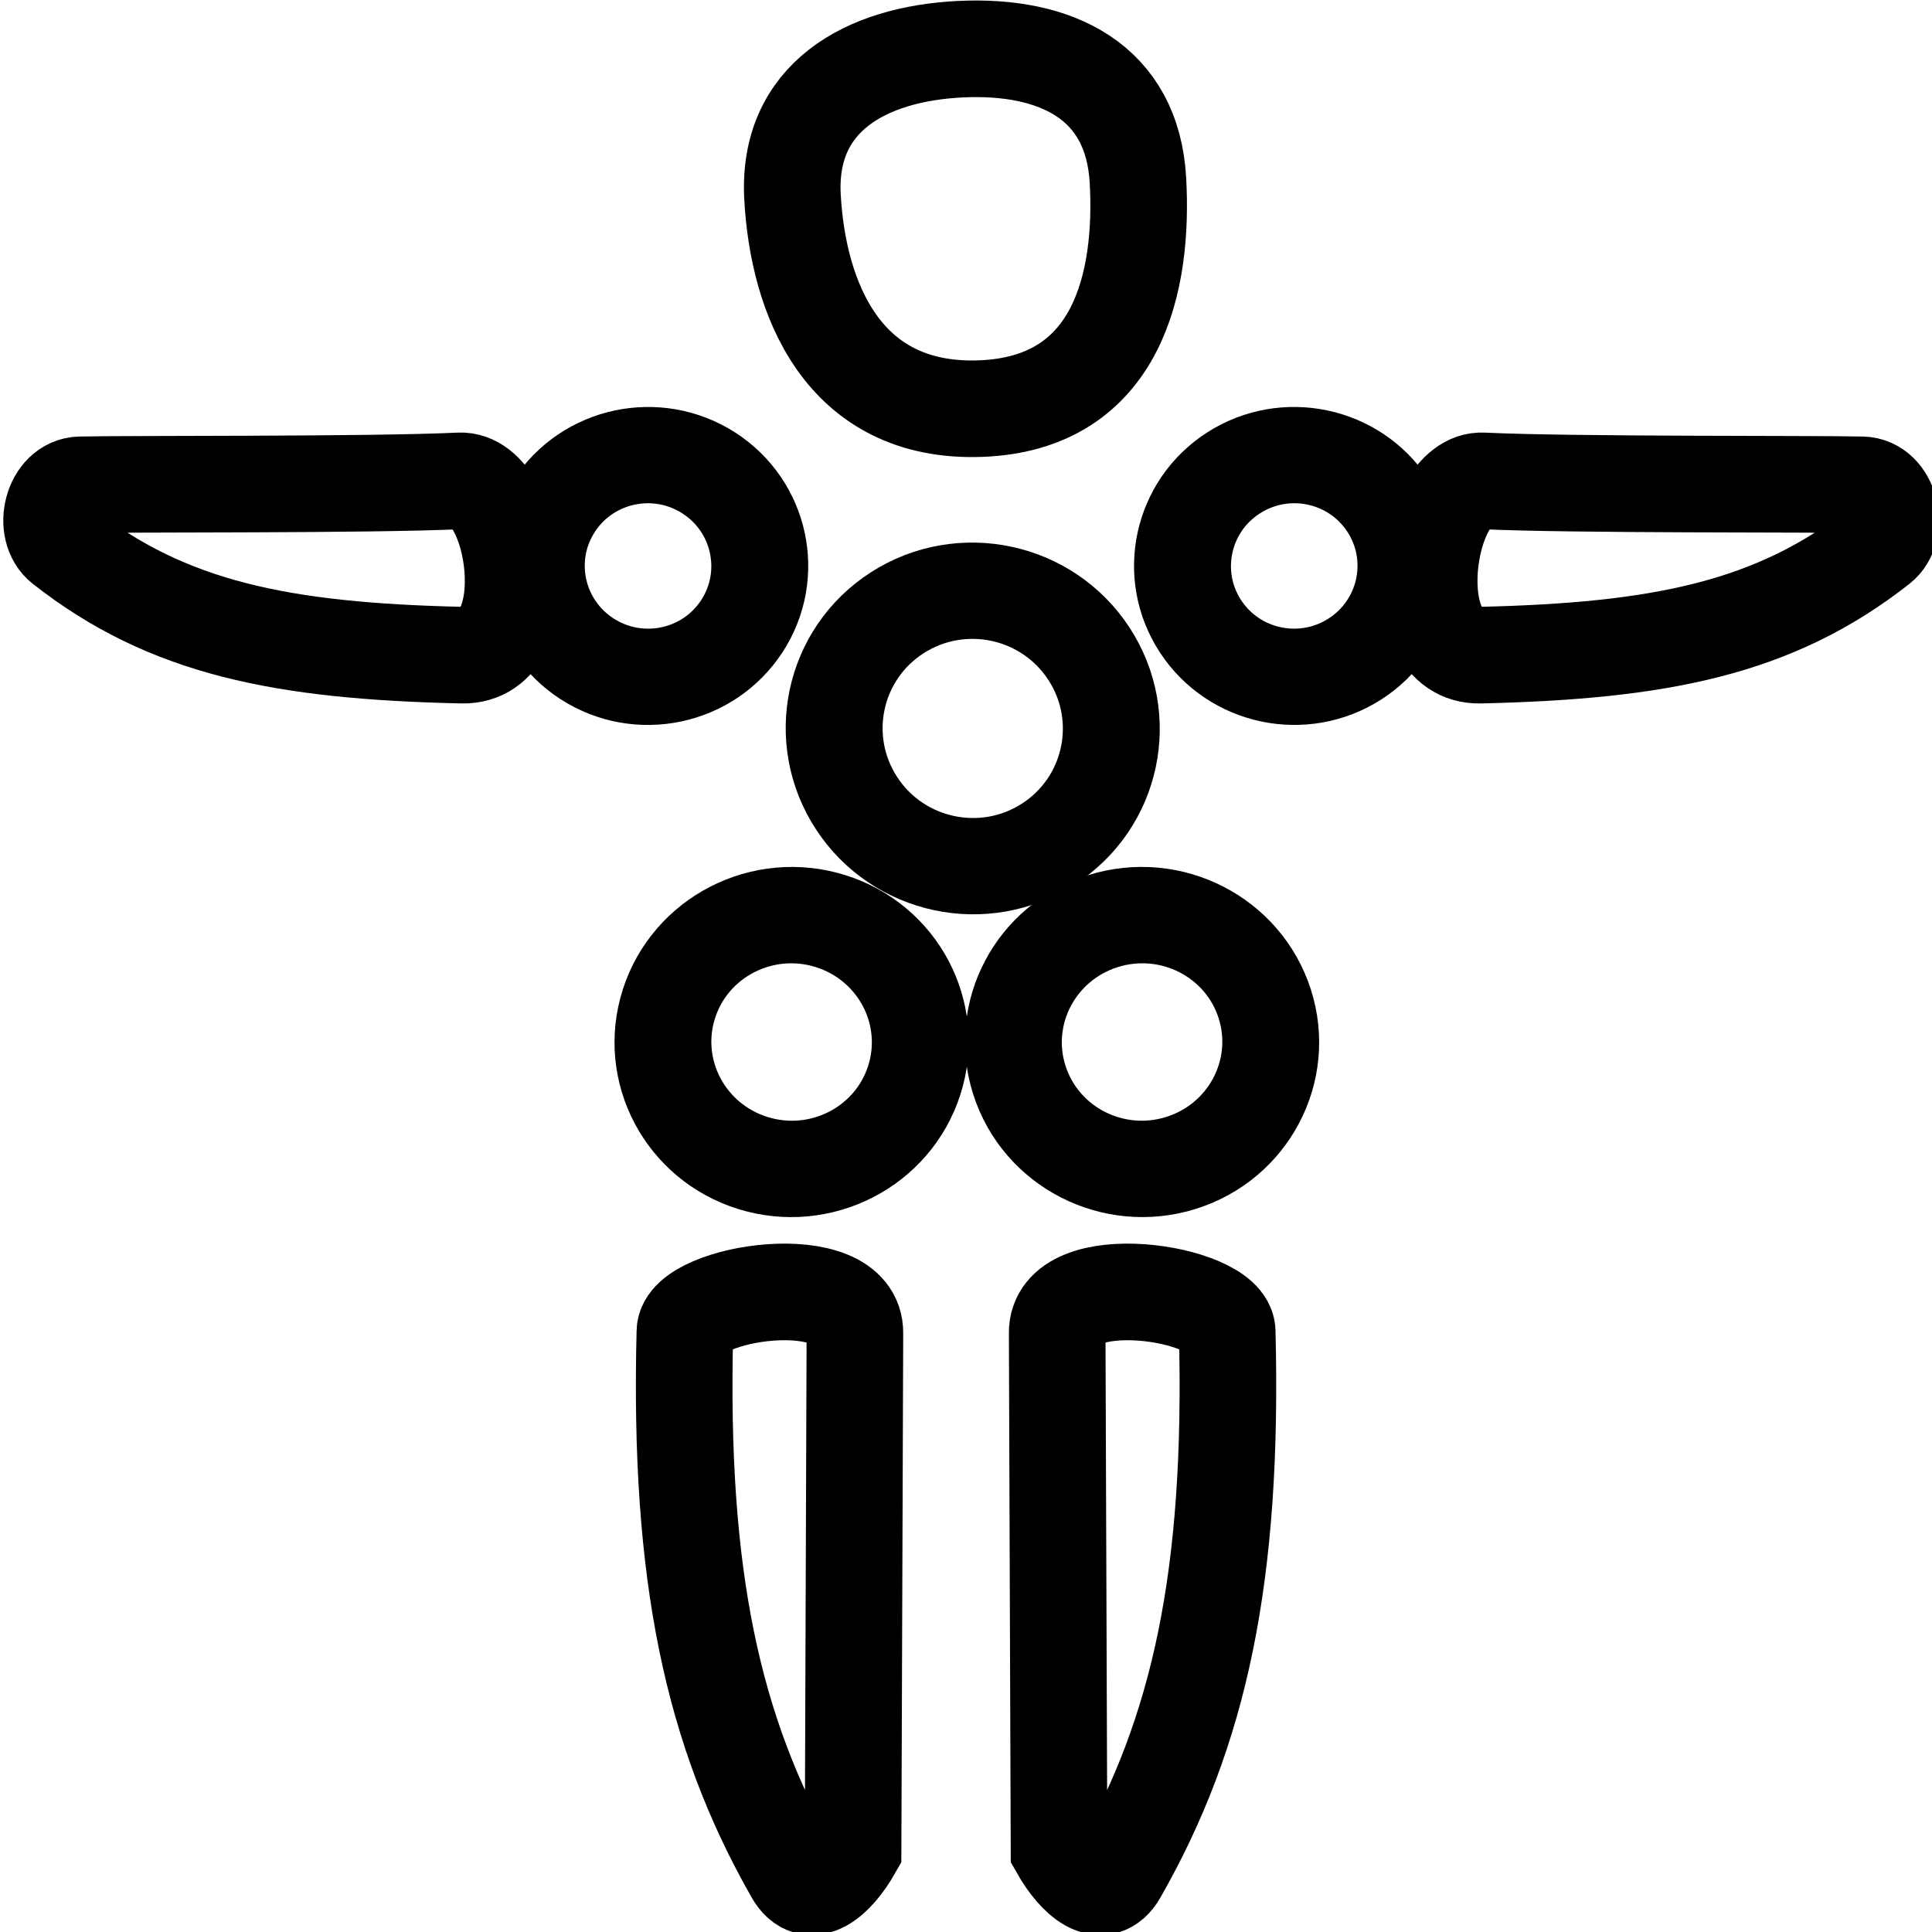
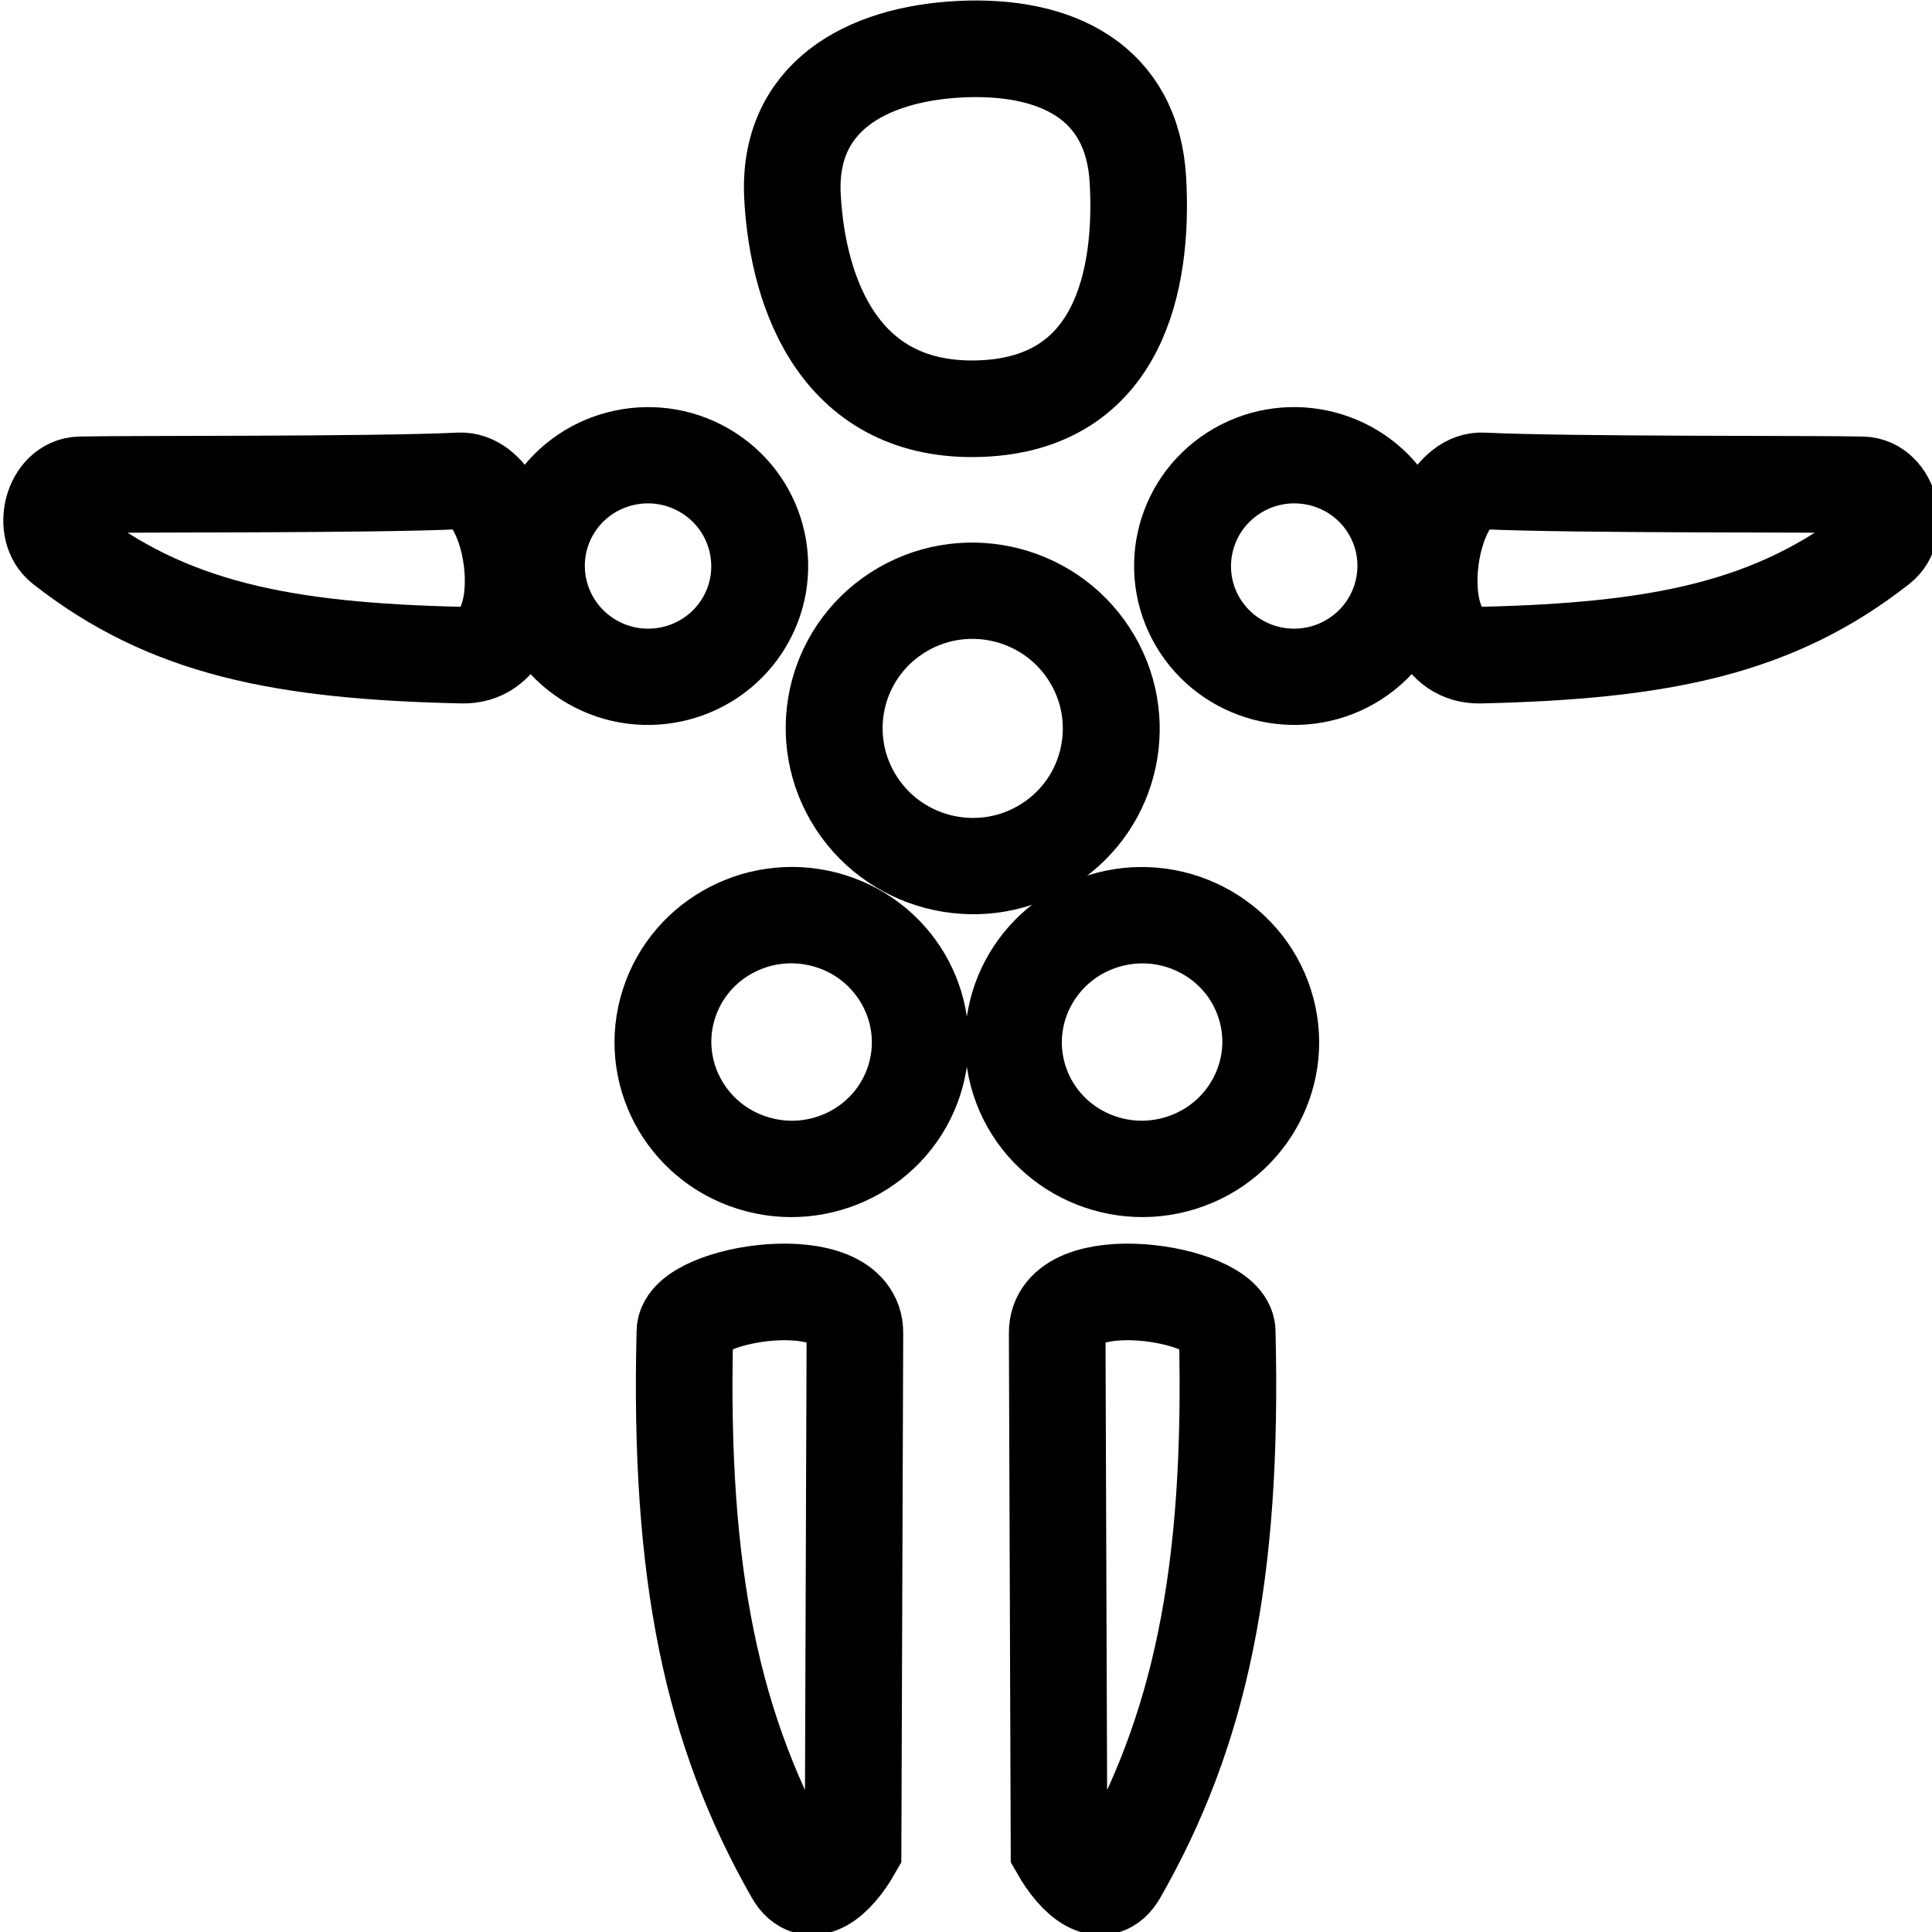
<svg xmlns="http://www.w3.org/2000/svg" width="20" height="20" id="svg2985" version="1.1">
  <defs id="defs2987">
    <linearGradient id="linearGradient40872">
      <stop style="stop-color:#6a777c;stop-opacity:1;" offset="0" id="stop40874" />
      <stop style="stop-color:#2e3436;stop-opacity:1;" offset="1" id="stop40876" />
    </linearGradient>
    <linearGradient id="linearGradient32612">
      <stop style="stop-color:#aaaaaa;stop-opacity:1;" offset="0" id="stop32614" />
      <stop style="stop-color:#393939;stop-opacity:1;" offset="1" id="stop32616" />
    </linearGradient>
  </defs>
  <g id="layer1">
    <path style="color:#000000;display:inline;overflow:visible;visibility:visible;fill:none;stroke:#000000;stroke-width:1;stroke-dasharray:none;marker:none;enable-background:accumulate" d="m 15.35,4.978 c -0.597,-0.028 -0.86,1.823 -0.027,1.804 1.861,-0.043 3.047,-0.276 4.134,-1.131 0.218,-0.171 0.108,-0.625 -0.18,-0.632 -0.482,-0.012 -3.006,0.003 -3.928,-0.041 z" id="path3895" />
    <path id="path3883" d="m 11.78,1.868 c 0.057,1.027 -0.193,2.309 -1.63,2.362 C 8.712,4.282 8.26,3.067 8.204,2.04 8.147,1.013 8.956,0.557 9.944,0.509 10.931,0.462 11.723,0.841 11.78,1.868 Z" style="color:#000000;display:inline;overflow:visible;visibility:visible;fill:none;fill-opacity:1;fill-rule:nonzero;stroke:#000000;stroke-width:1;stroke-dasharray:none;marker:none;enable-background:accumulate" />
    <path id="path3889" d="m 10.944,13.803 c -0.011,-0.697 1.749,-0.427 1.76,-0.02 0.064,2.53 -0.286,4.142 -1.126,5.613 -0.168,0.295 -0.439,0.058 -0.615,-0.251 z" style="color:#000000;display:inline;overflow:visible;visibility:visible;fill:none;fill-opacity:1;fill-rule:nonzero;stroke:#000000;stroke-width:1;stroke-dasharray:none;marker:none;enable-background:accumulate" />
-     <ellipse style="color:#000000;display:inline;overflow:visible;visibility:visible;fill:none;fill-opacity:1;fill-rule:nonzero;stroke:#000000;stroke-width:1;stroke-miterlimit:4;stroke-dasharray:none;marker:none;enable-background:accumulate" id="path3821" transform="matrix(0.841013,-0.541016,0.54709,0.837074,0,0)" cx="8.01" cy="12.176" rx="1.154" ry="1.15" />
-     <ellipse style="color:#000000;display:inline;overflow:visible;visibility:visible;fill:none;fill-opacity:1;fill-rule:nonzero;stroke:#000000;stroke-width:1;stroke-miterlimit:4;stroke-dasharray:none;marker:none;enable-background:accumulate" id="path3825" transform="matrix(0.954724,-0.297494,0.305182,0.952294,0,0)" cx="7.967" cy="13.816" rx="1.33" ry="1.315" />
-     <ellipse transform="matrix(0.840905,-0.541183,0.546926,0.837181,0,0)" id="path3879" style="color:#000000;display:inline;overflow:visible;visibility:visible;fill:none;fill-opacity:1;fill-rule:nonzero;stroke:#000000;stroke-width:1;stroke-miterlimit:4;stroke-dasharray:none;marker:none;enable-background:accumulate" cx="4.306" cy="11.791" rx="1.43" ry="1.43" />
+     <path id="path3821" style="display:inline;overflow:visible;fill:none;stroke:#000000;stroke-width:1;marker:none;enable-background:accumulate" transform="matrix(0.841013,-0.541016,0.54709,0.837074,0,0)" d="M 9.163,12.176 A 1.154,1.15 0 0 1 8.01,13.326 1.154,1.15 0 0 1 6.856,12.176 1.154,1.15 0 0 1 8.01,11.027 1.154,1.15 0 0 1 9.163,12.176 Z" />
+     <path id="path3825" style="display:inline;overflow:visible;fill:none;stroke:#000000;stroke-width:1;marker:none;enable-background:accumulate" transform="matrix(0.954724,-0.297494,0.305182,0.952294,0,0)" d="M 9.297,13.816 A 1.33,1.315 0 0 1 7.967,15.131 1.33,1.315 0 0 1 6.637,13.816 1.33,1.315 0 0 1 7.967,12.502 1.33,1.315 0 0 1 9.297,13.816 Z" />
+     <path id="path3879" style="display:inline;overflow:visible;fill:none;stroke:#000000;stroke-width:1;marker:none;enable-background:accumulate" transform="matrix(0.840905,-0.541183,0.546926,0.837181,0,0)" d="M 5.736,11.791 A 1.43,1.43 0 0 1 4.306,13.22 1.43,1.43 0 0 1 2.876,11.791 1.43,1.43 0 0 1 4.306,10.361 1.43,1.43 0 0 1 5.736,11.791 Z" />
    <path style="color:#000000;display:inline;overflow:visible;visibility:visible;fill:none;stroke:#000000;stroke-width:1;stroke-dasharray:none;marker:none;enable-background:accumulate" d="M 4.757,4.978 C 5.353,4.95 5.617,6.801 4.784,6.782 2.923,6.74 1.737,6.506 0.649,5.651 0.431,5.48 0.541,5.027 0.829,5.019 1.311,5.007 3.835,5.022 4.757,4.978 Z" id="path1" />
-     <ellipse style="color:#000000;display:inline;overflow:visible;visibility:visible;fill:none;fill-opacity:1;fill-rule:nonzero;stroke:#000000;stroke-width:1;stroke-miterlimit:4;stroke-dasharray:none;marker:none;enable-background:accumulate" id="ellipse2" transform="matrix(-0.841013,-0.541016,-0.54709,0.837074,0,0)" cx="-8.821" cy="1.298" rx="1.154" ry="1.15" />
-     <ellipse style="color:#000000;display:inline;overflow:visible;visibility:visible;fill:none;fill-opacity:1;fill-rule:nonzero;stroke:#000000;stroke-width:1;stroke-miterlimit:4;stroke-dasharray:none;marker:none;enable-background:accumulate" id="ellipse3" transform="matrix(-0.954724,-0.297494,-0.305182,0.952294,0,0)" cx="-11.096" cy="7.861" rx="1.33" ry="1.315" />
+     <path id="ellipse2" style="display:inline;overflow:visible;fill:none;stroke:#000000;stroke-width:1;marker:none;enable-background:accumulate" transform="matrix(-0.841013,-0.541016,-0.54709,0.837074,0,0)" d="M -7.668,1.298 A 1.154,1.15 0 0 1 -8.821,2.448 1.154,1.15 0 0 1 -9.975,1.298 1.154,1.15 0 0 1 -8.821,0.149 1.154,1.15 0 0 1 -7.668,1.298 Z" />
+     <path id="ellipse3" style="display:inline;overflow:visible;fill:none;stroke:#000000;stroke-width:1;marker:none;enable-background:accumulate" transform="matrix(-0.954724,-0.297494,-0.305182,0.952294,0,0)" d="m -9.766,7.861 a 1.33,1.315 0 0 1 -1.33,1.315 1.33,1.315 0 0 1 -1.33,-1.315 1.33,1.315 0 0 1 1.33,-1.315 1.33,1.315 0 0 1 1.33,1.315 z" />
    <path id="path3" d="m 8.85,13.803 c 0.01,-0.697 -1.749,-0.427 -1.76,-0.02 -0.064,2.53 0.287,4.142 1.126,5.613 0.168,0.295 0.439,0.058 0.615,-0.251 z" style="color:#000000;display:inline;overflow:visible;visibility:visible;fill:none;fill-opacity:1;fill-rule:nonzero;stroke:#000000;stroke-width:1;stroke-dasharray:none;marker:none;enable-background:accumulate" />
  </g>
</svg>
